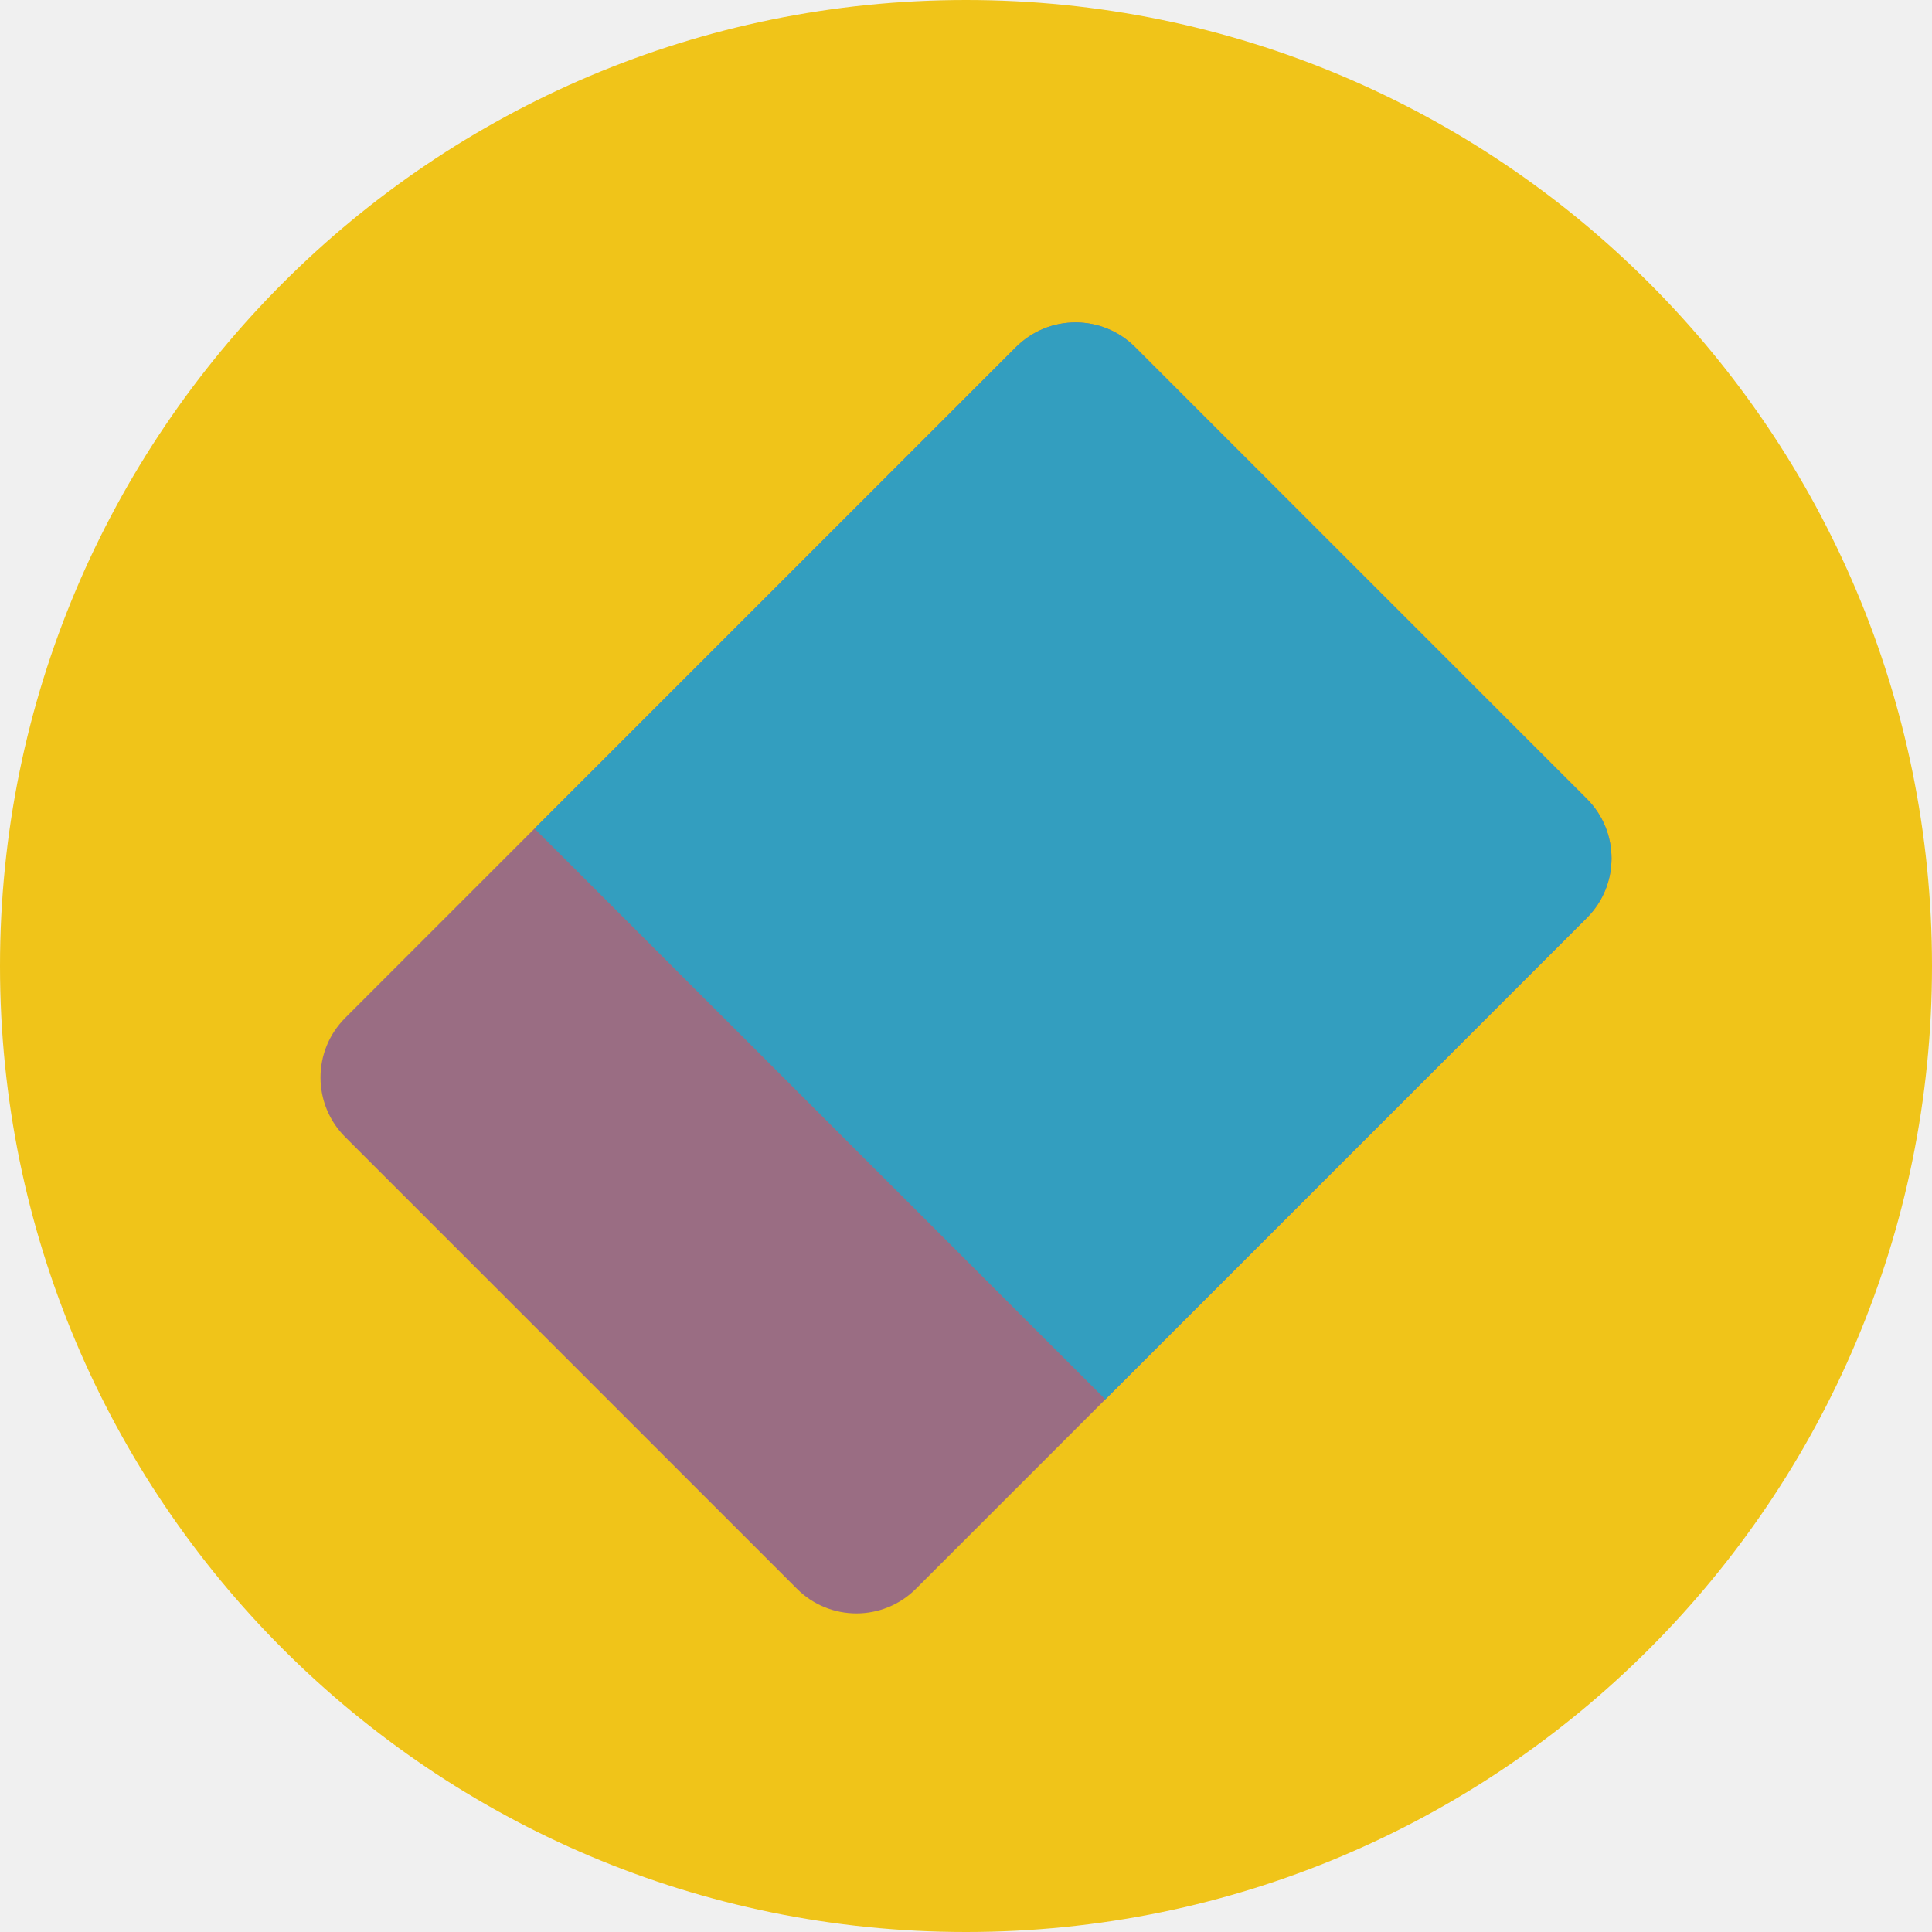
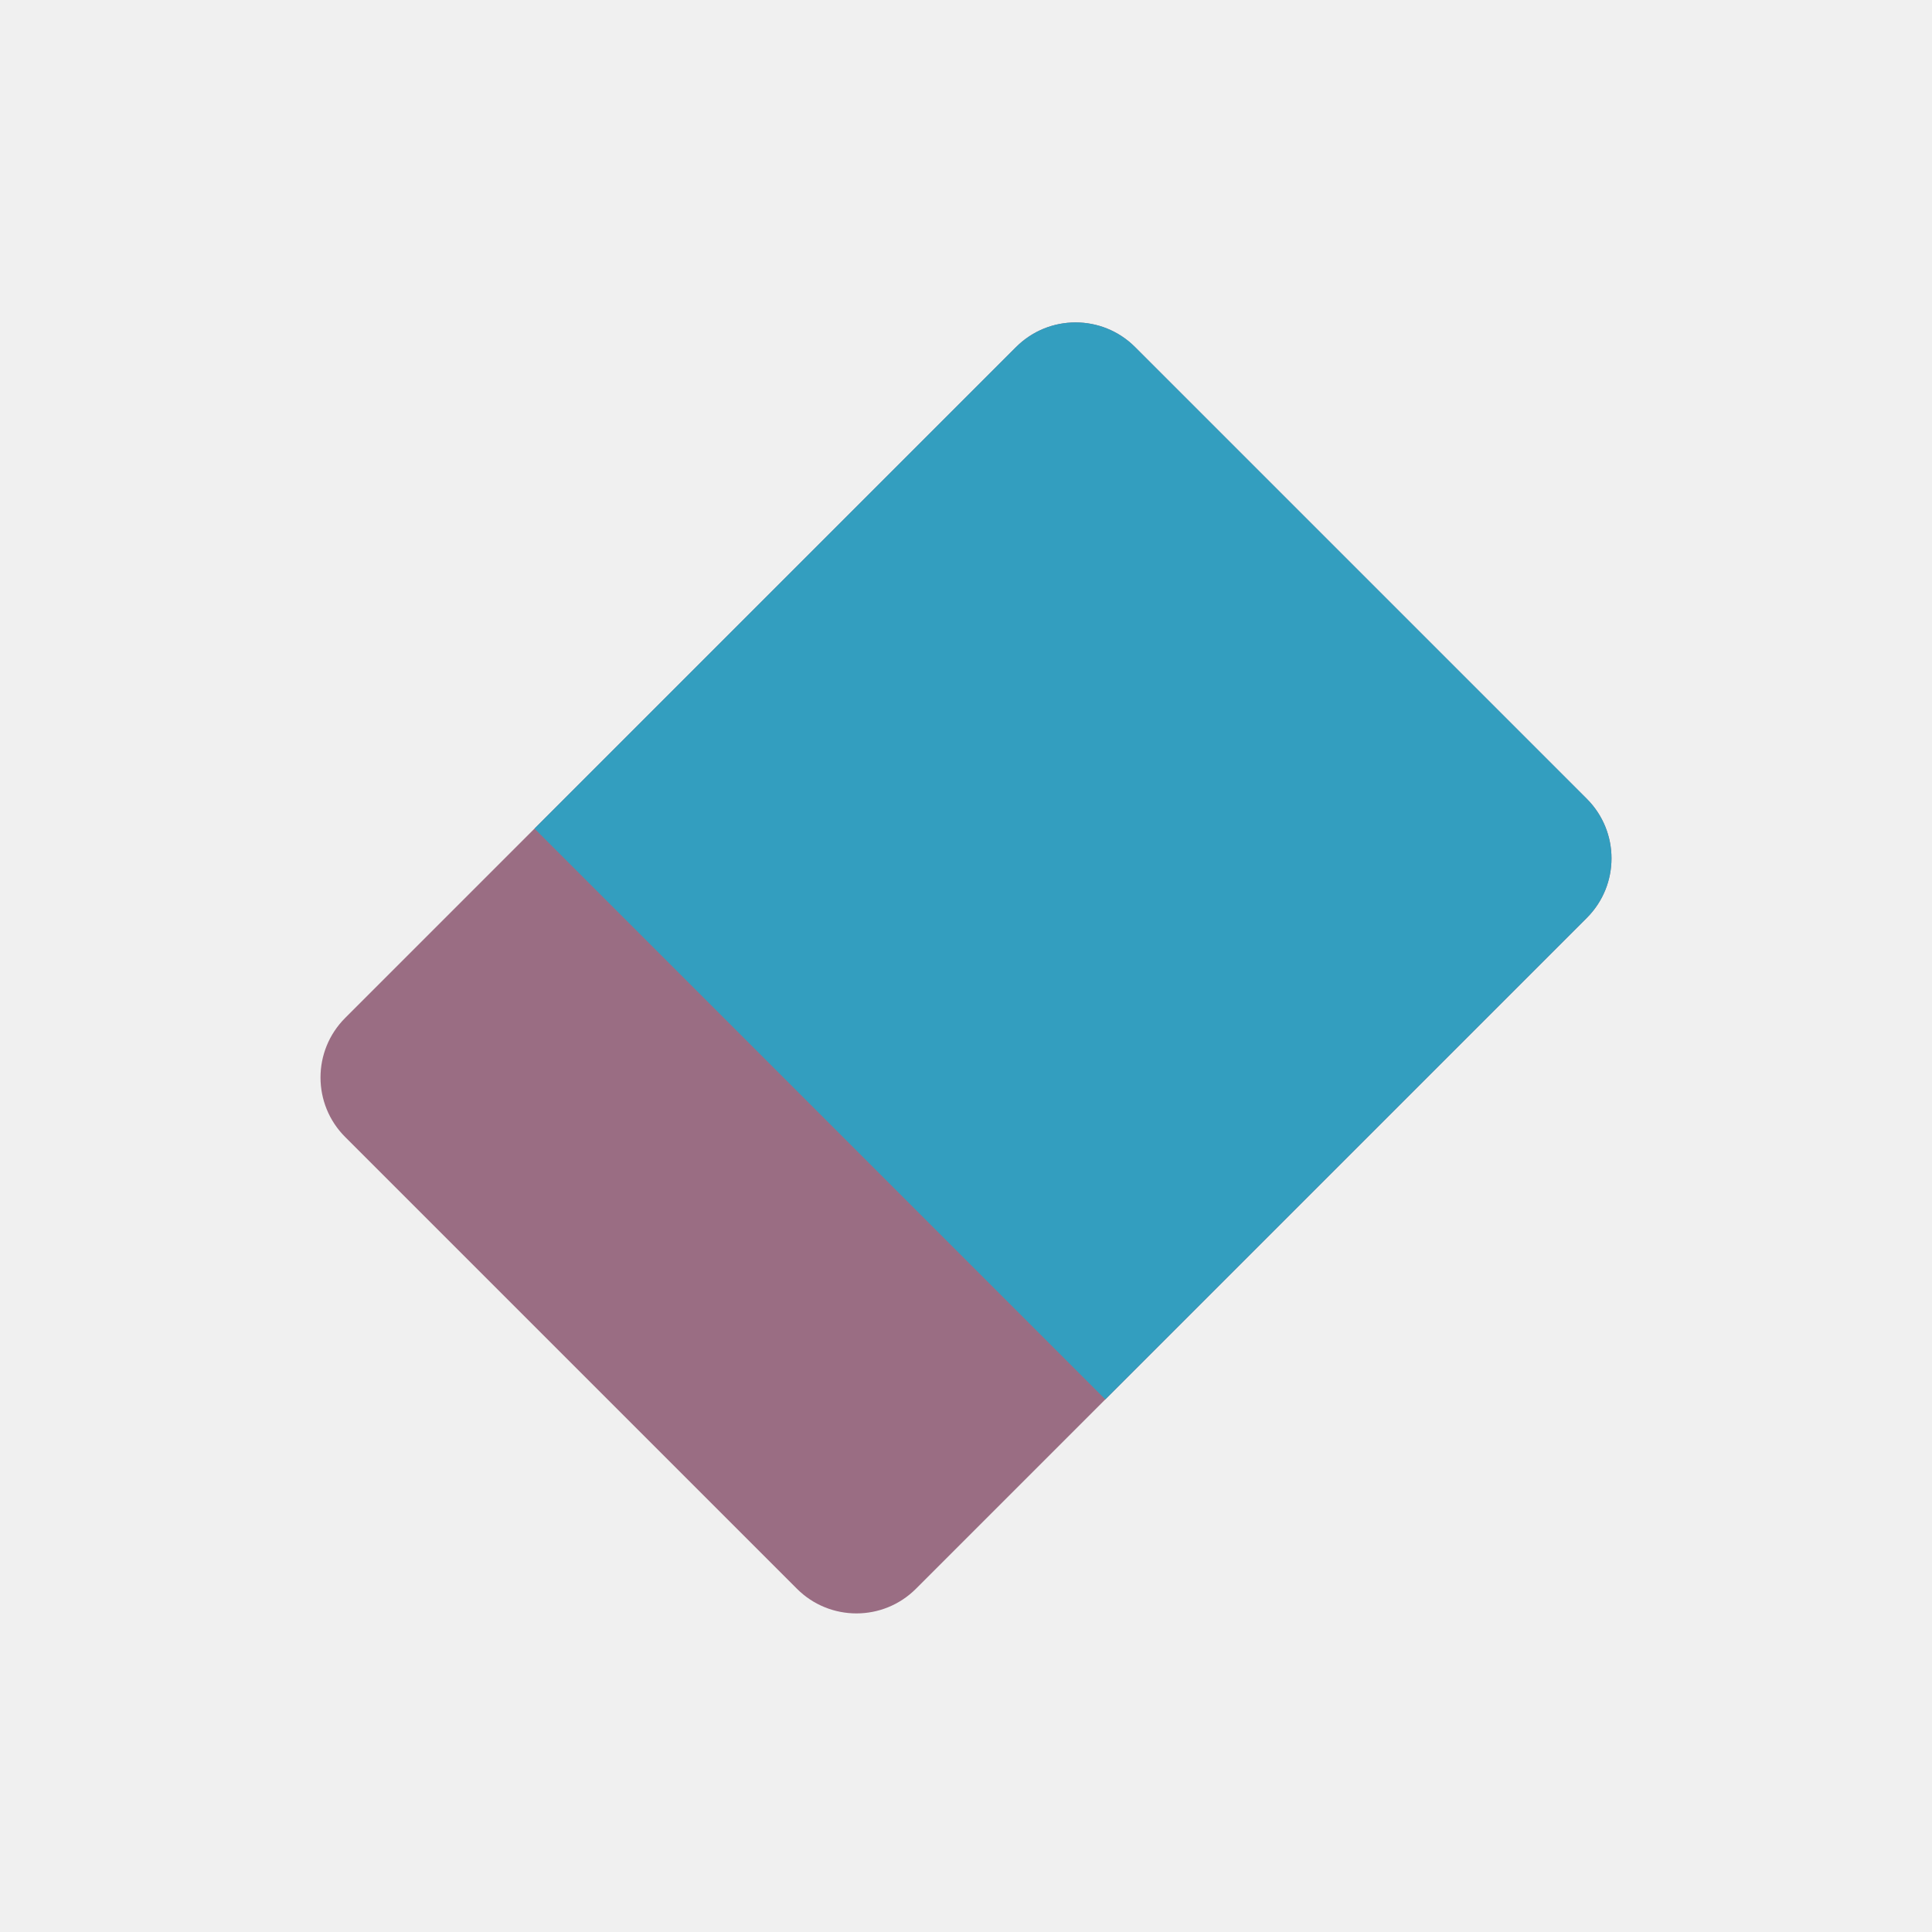
<svg xmlns="http://www.w3.org/2000/svg" width="505" height="505" viewBox="0 0 505 505" fill="none">
  <g clip-path="url(#clip0_1_80)">
-     <path d="M252.5 505C391.952 505 505 391.952 505 252.5C505 113.048 391.952 0 252.5 0C113.048 0 0 113.048 0 252.5C0 391.952 113.048 505 252.5 505Z" fill="#F0C419" />
+     <path d="M252.5 505C391.952 505 505 391.952 505 252.5C505 113.048 391.952 0 252.5 0C113.048 0 0 113.048 0 252.5C0 391.952 113.048 505 252.5 505Z" fill="none" />
    <rect x="281.138" y="75.163" width="211" height="292" rx="22" transform="rotate(45 281.138 75.1627)" fill="#9A6D83" />
    <path d="M265.581 90.719C274.173 82.127 288.103 82.127 296.694 90.719L414.781 208.806C423.373 217.397 423.373 231.327 414.781 239.919L288.916 365.784L139.716 216.584L265.581 90.719Z" fill="#339EBF" />
  </g>
  <defs>
    <clipPath id="clip0_1_80">
      <rect width="505" height="505" fill="white" />
    </clipPath>
  </defs>
</svg>
